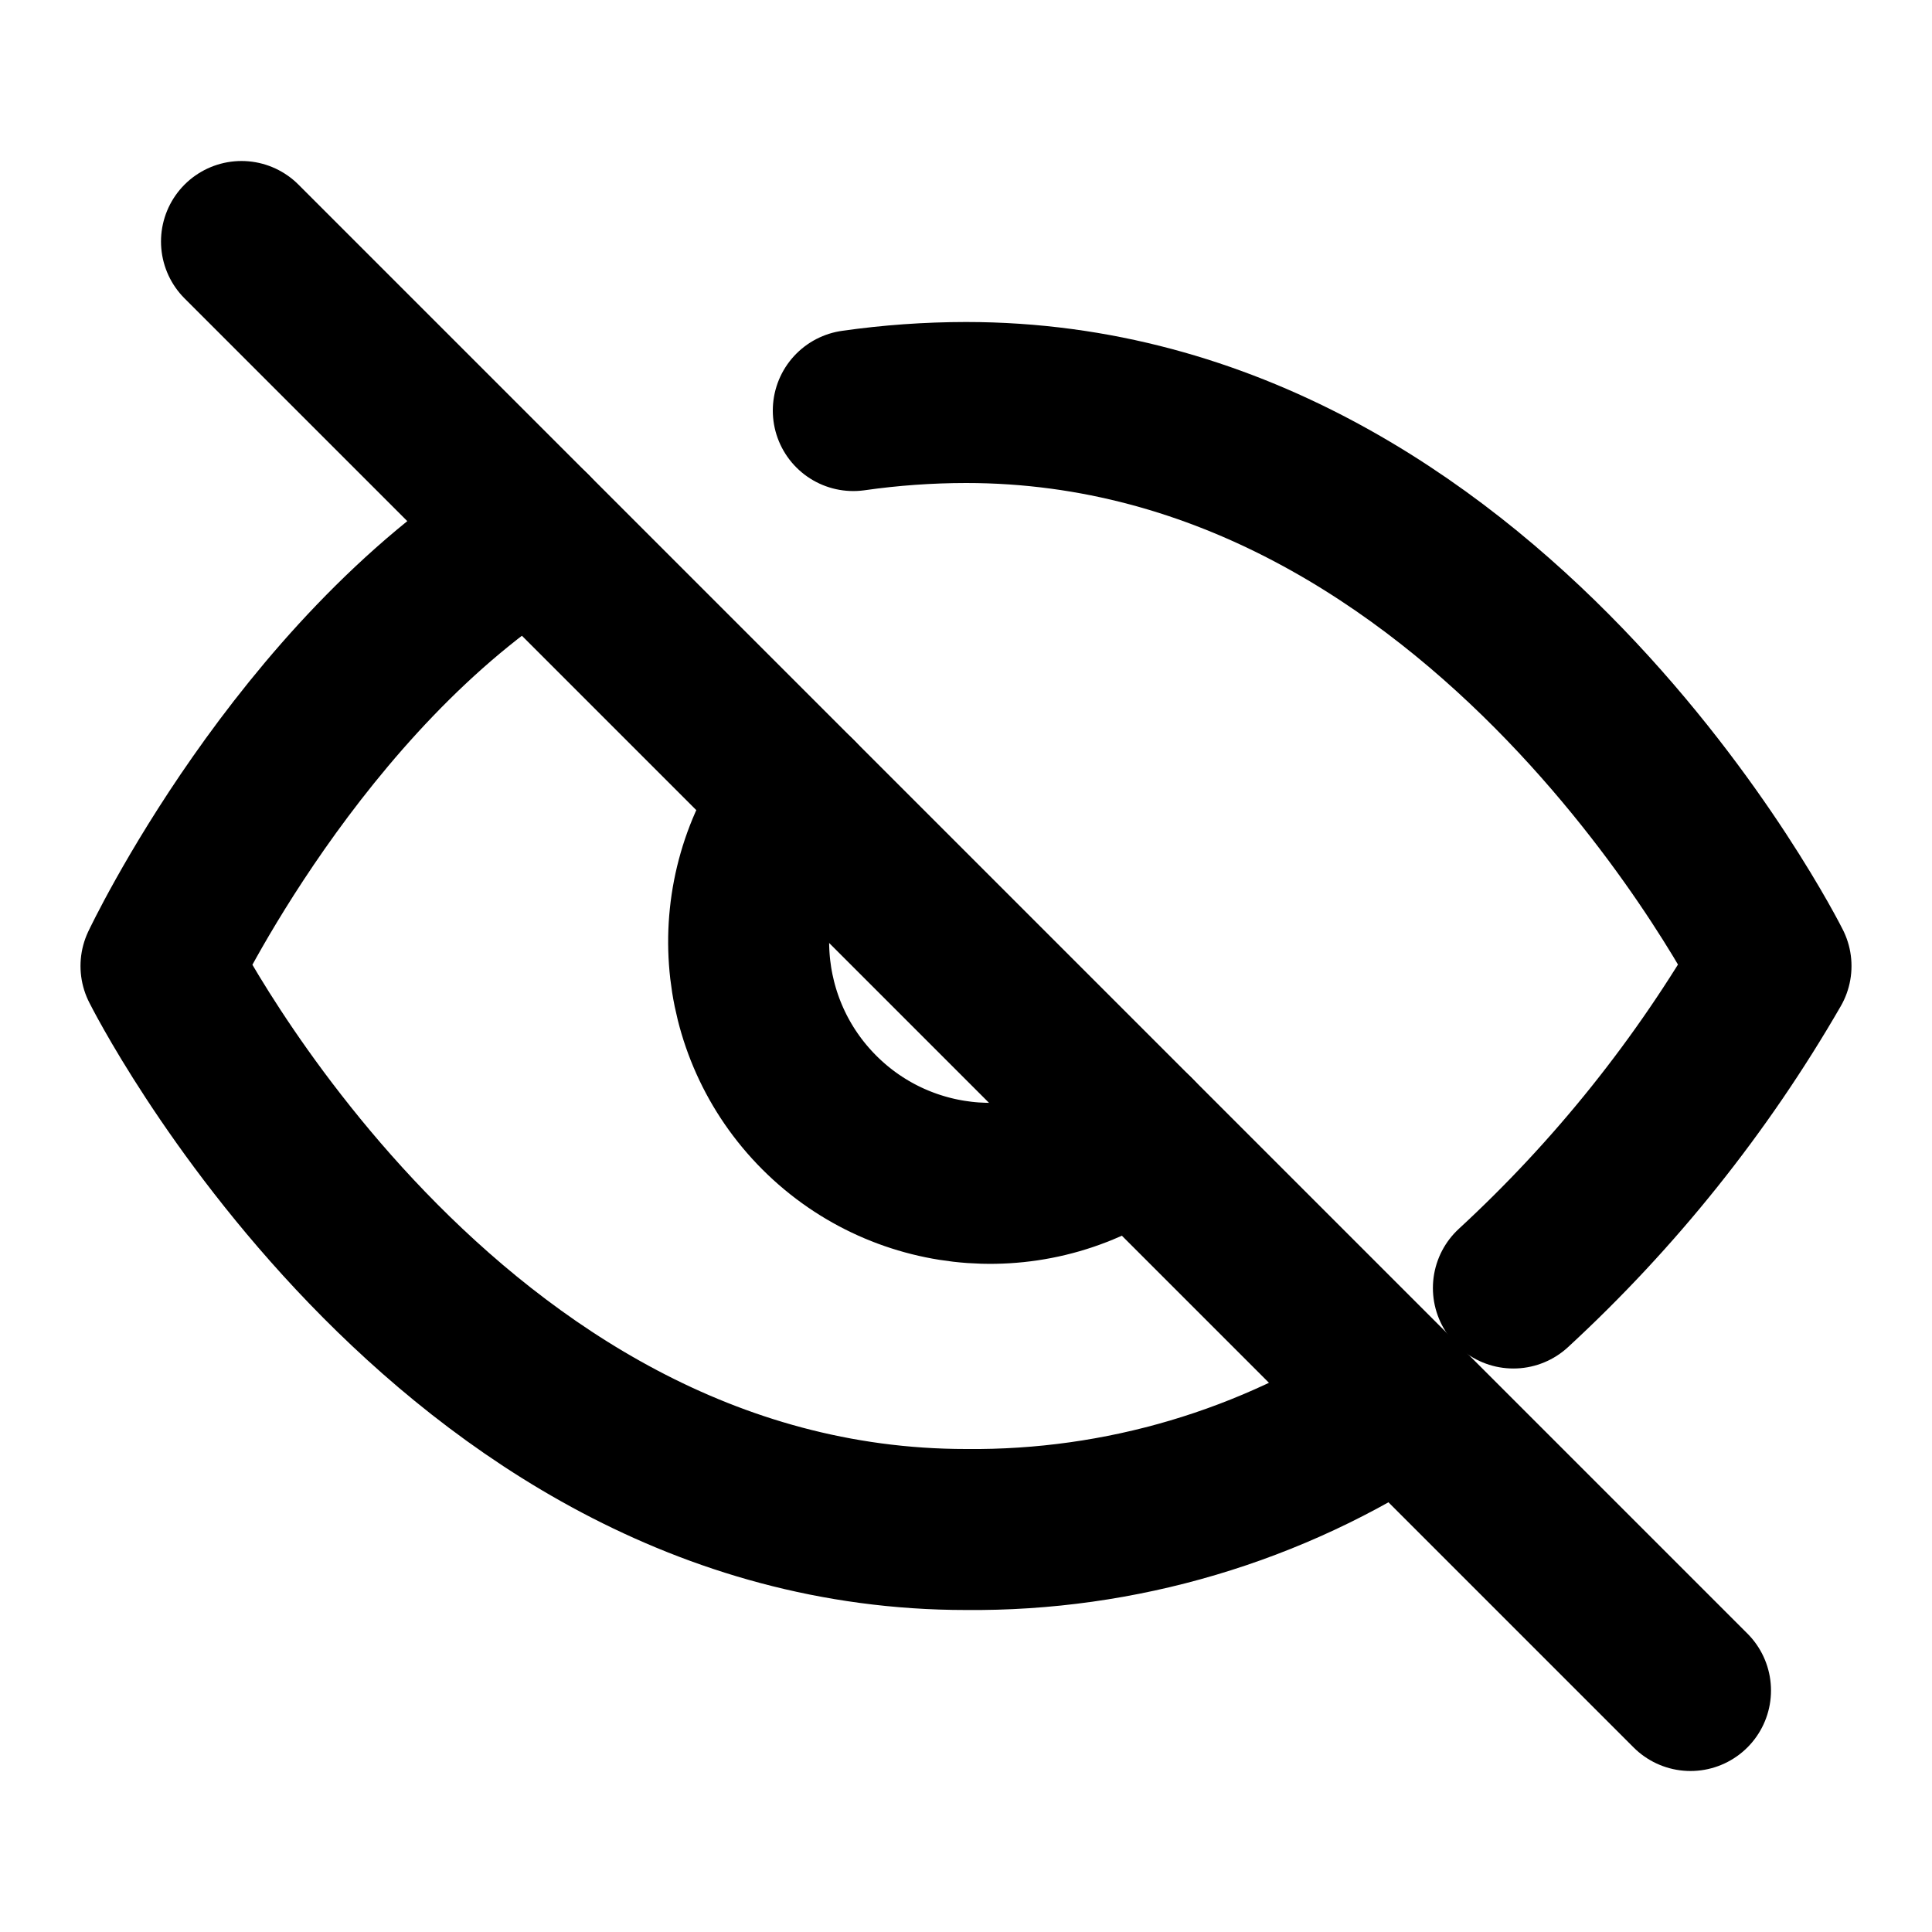
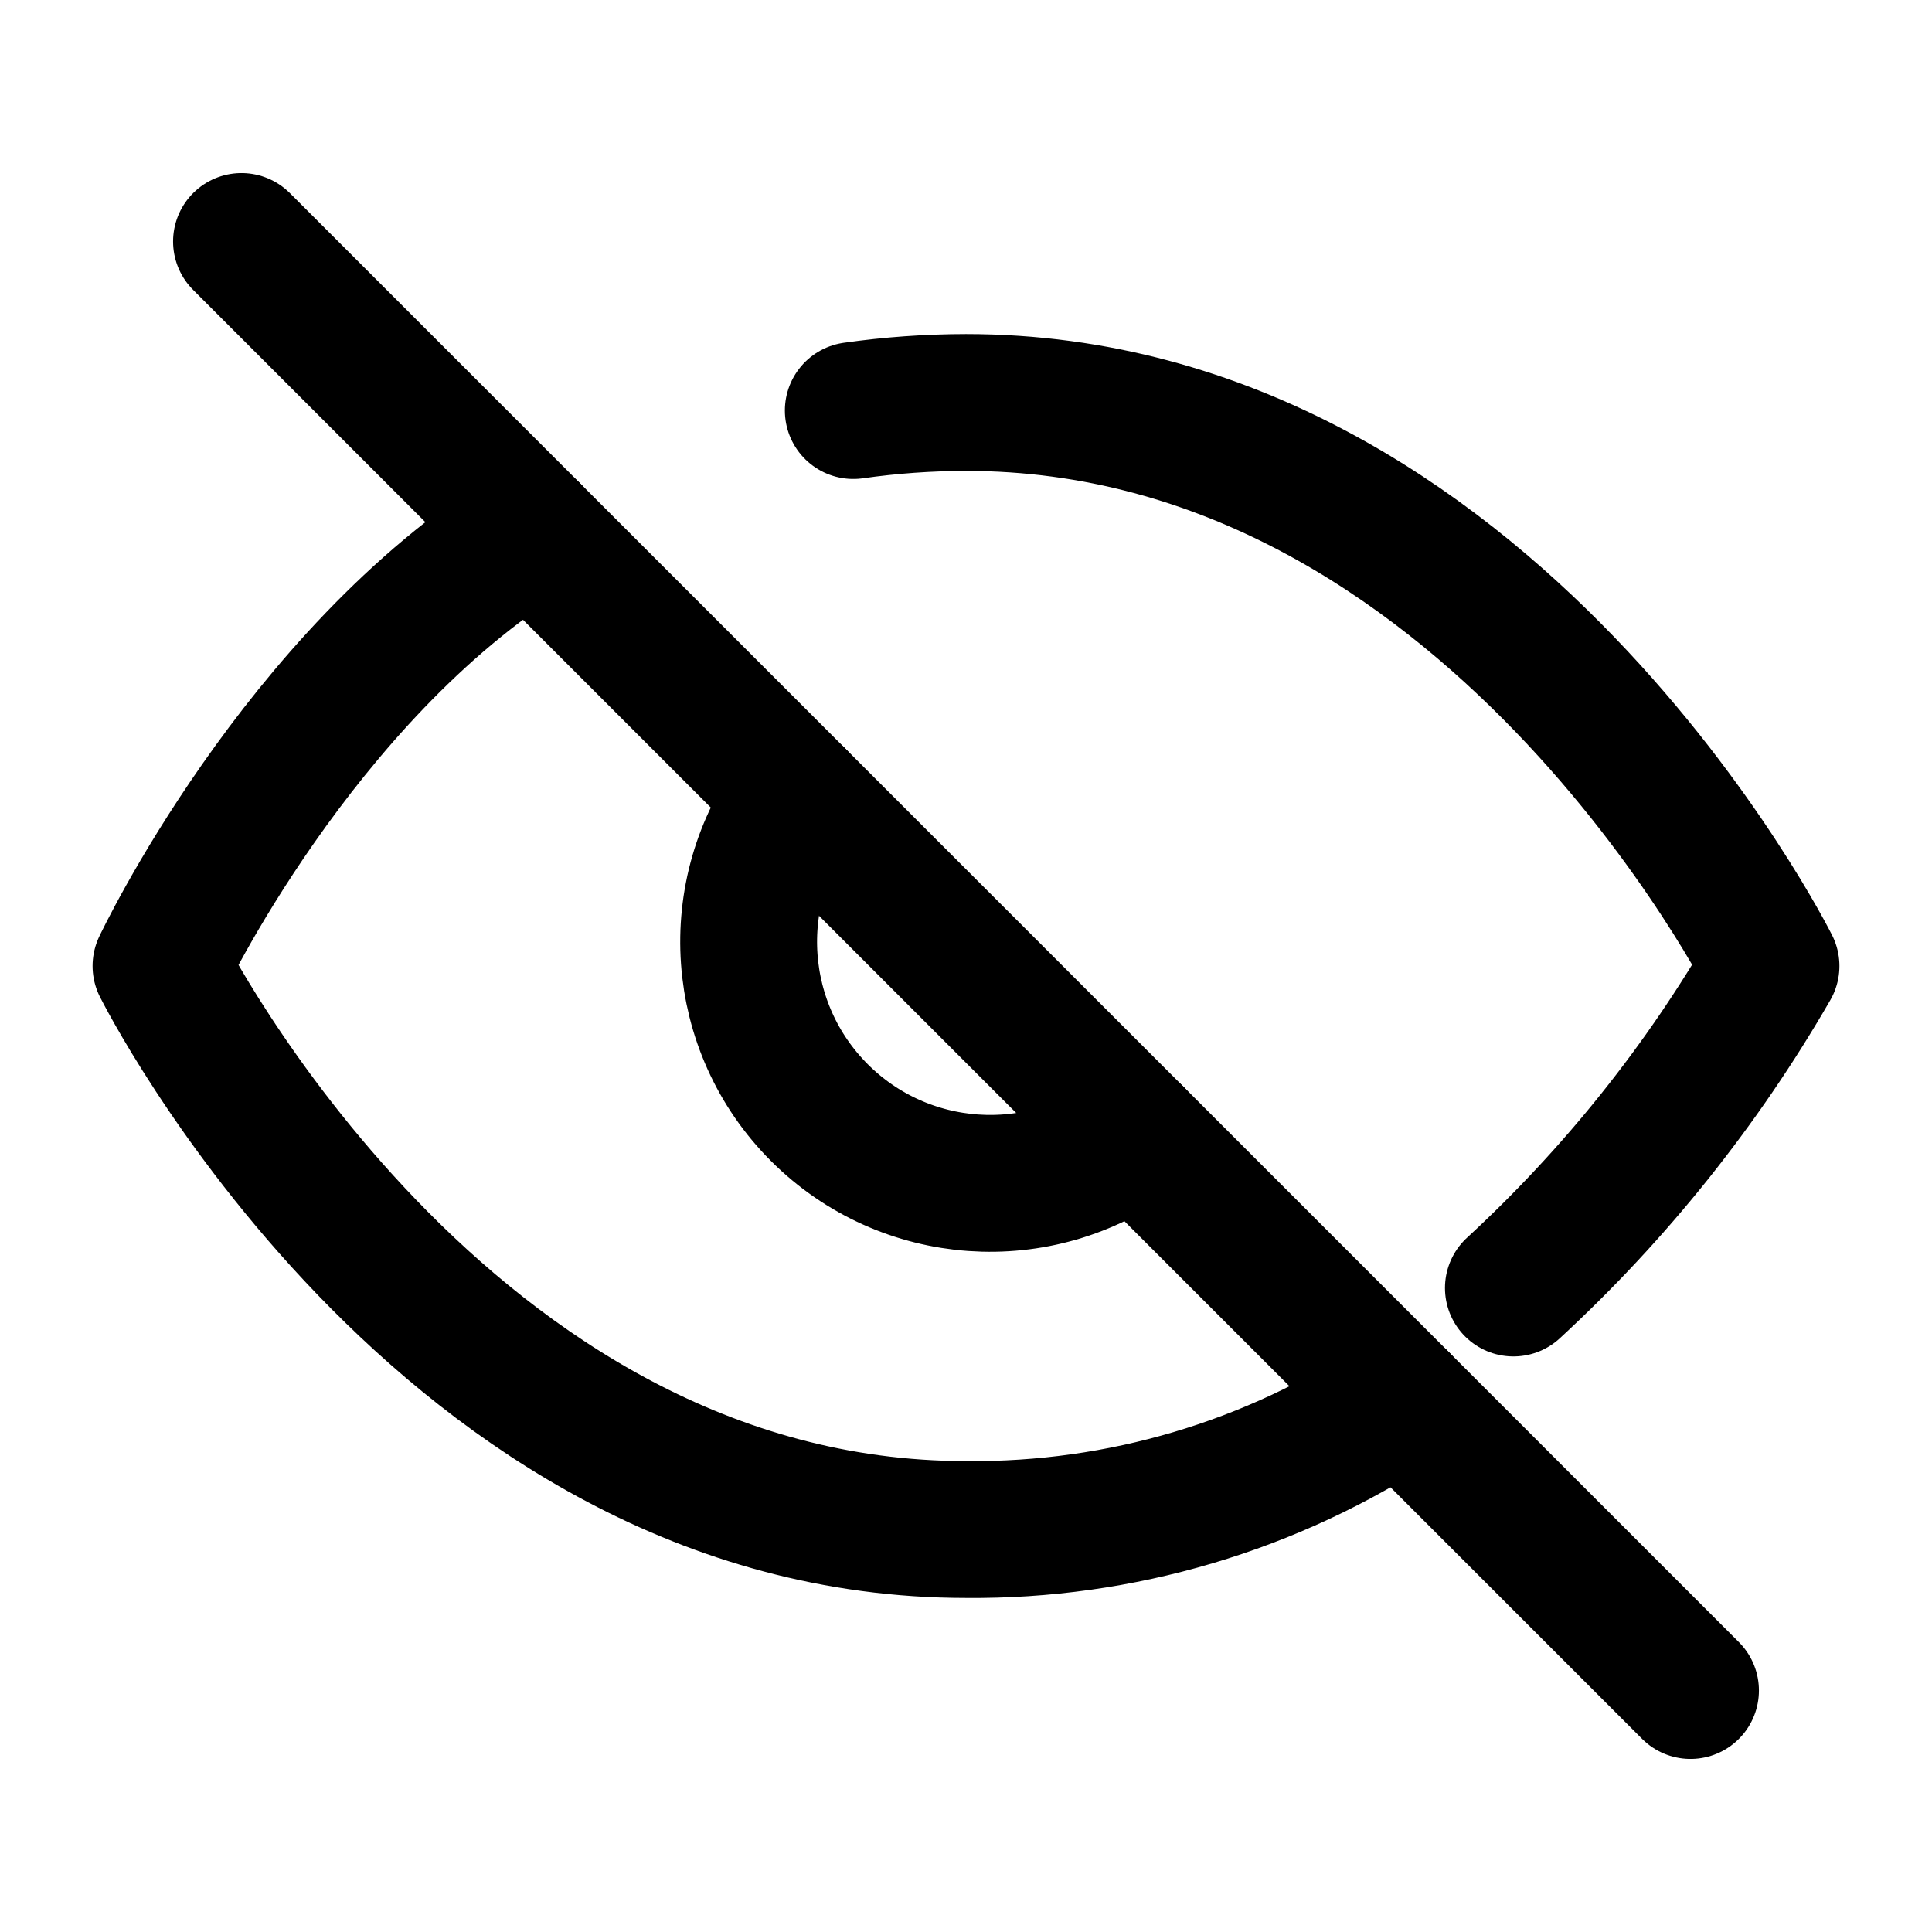
- <svg xmlns="http://www.w3.org/2000/svg" width="24" height="24" viewBox="0 0 24 24" fill="none" stroke="#000" stroke-width="2" stroke-linecap="round" stroke-linejoin="round">
+ <svg xmlns="http://www.w3.org/2000/svg" width="24" height="24" viewBox="0 0 24 24" fill="none" stroke="#000" stroke-width="1.7" stroke-linecap="round" stroke-linejoin="round">
  <path d="M3 3l18 18" />
  <path d="M10.6 5.1A10 10 0 0 1 12 5c6.5 0 10 7 10 7a17 17 0 0 1-3.2 4" />
  <path d="M6.6 6.6C3.7 8.4 2 12 2 12s3.5 7 10 7a9.6 9.6 0 0 0 5.4-1.6" />
  <path d="M9.9 9.9a3 3 0 0 0 4.2 4.2" />
</svg>
